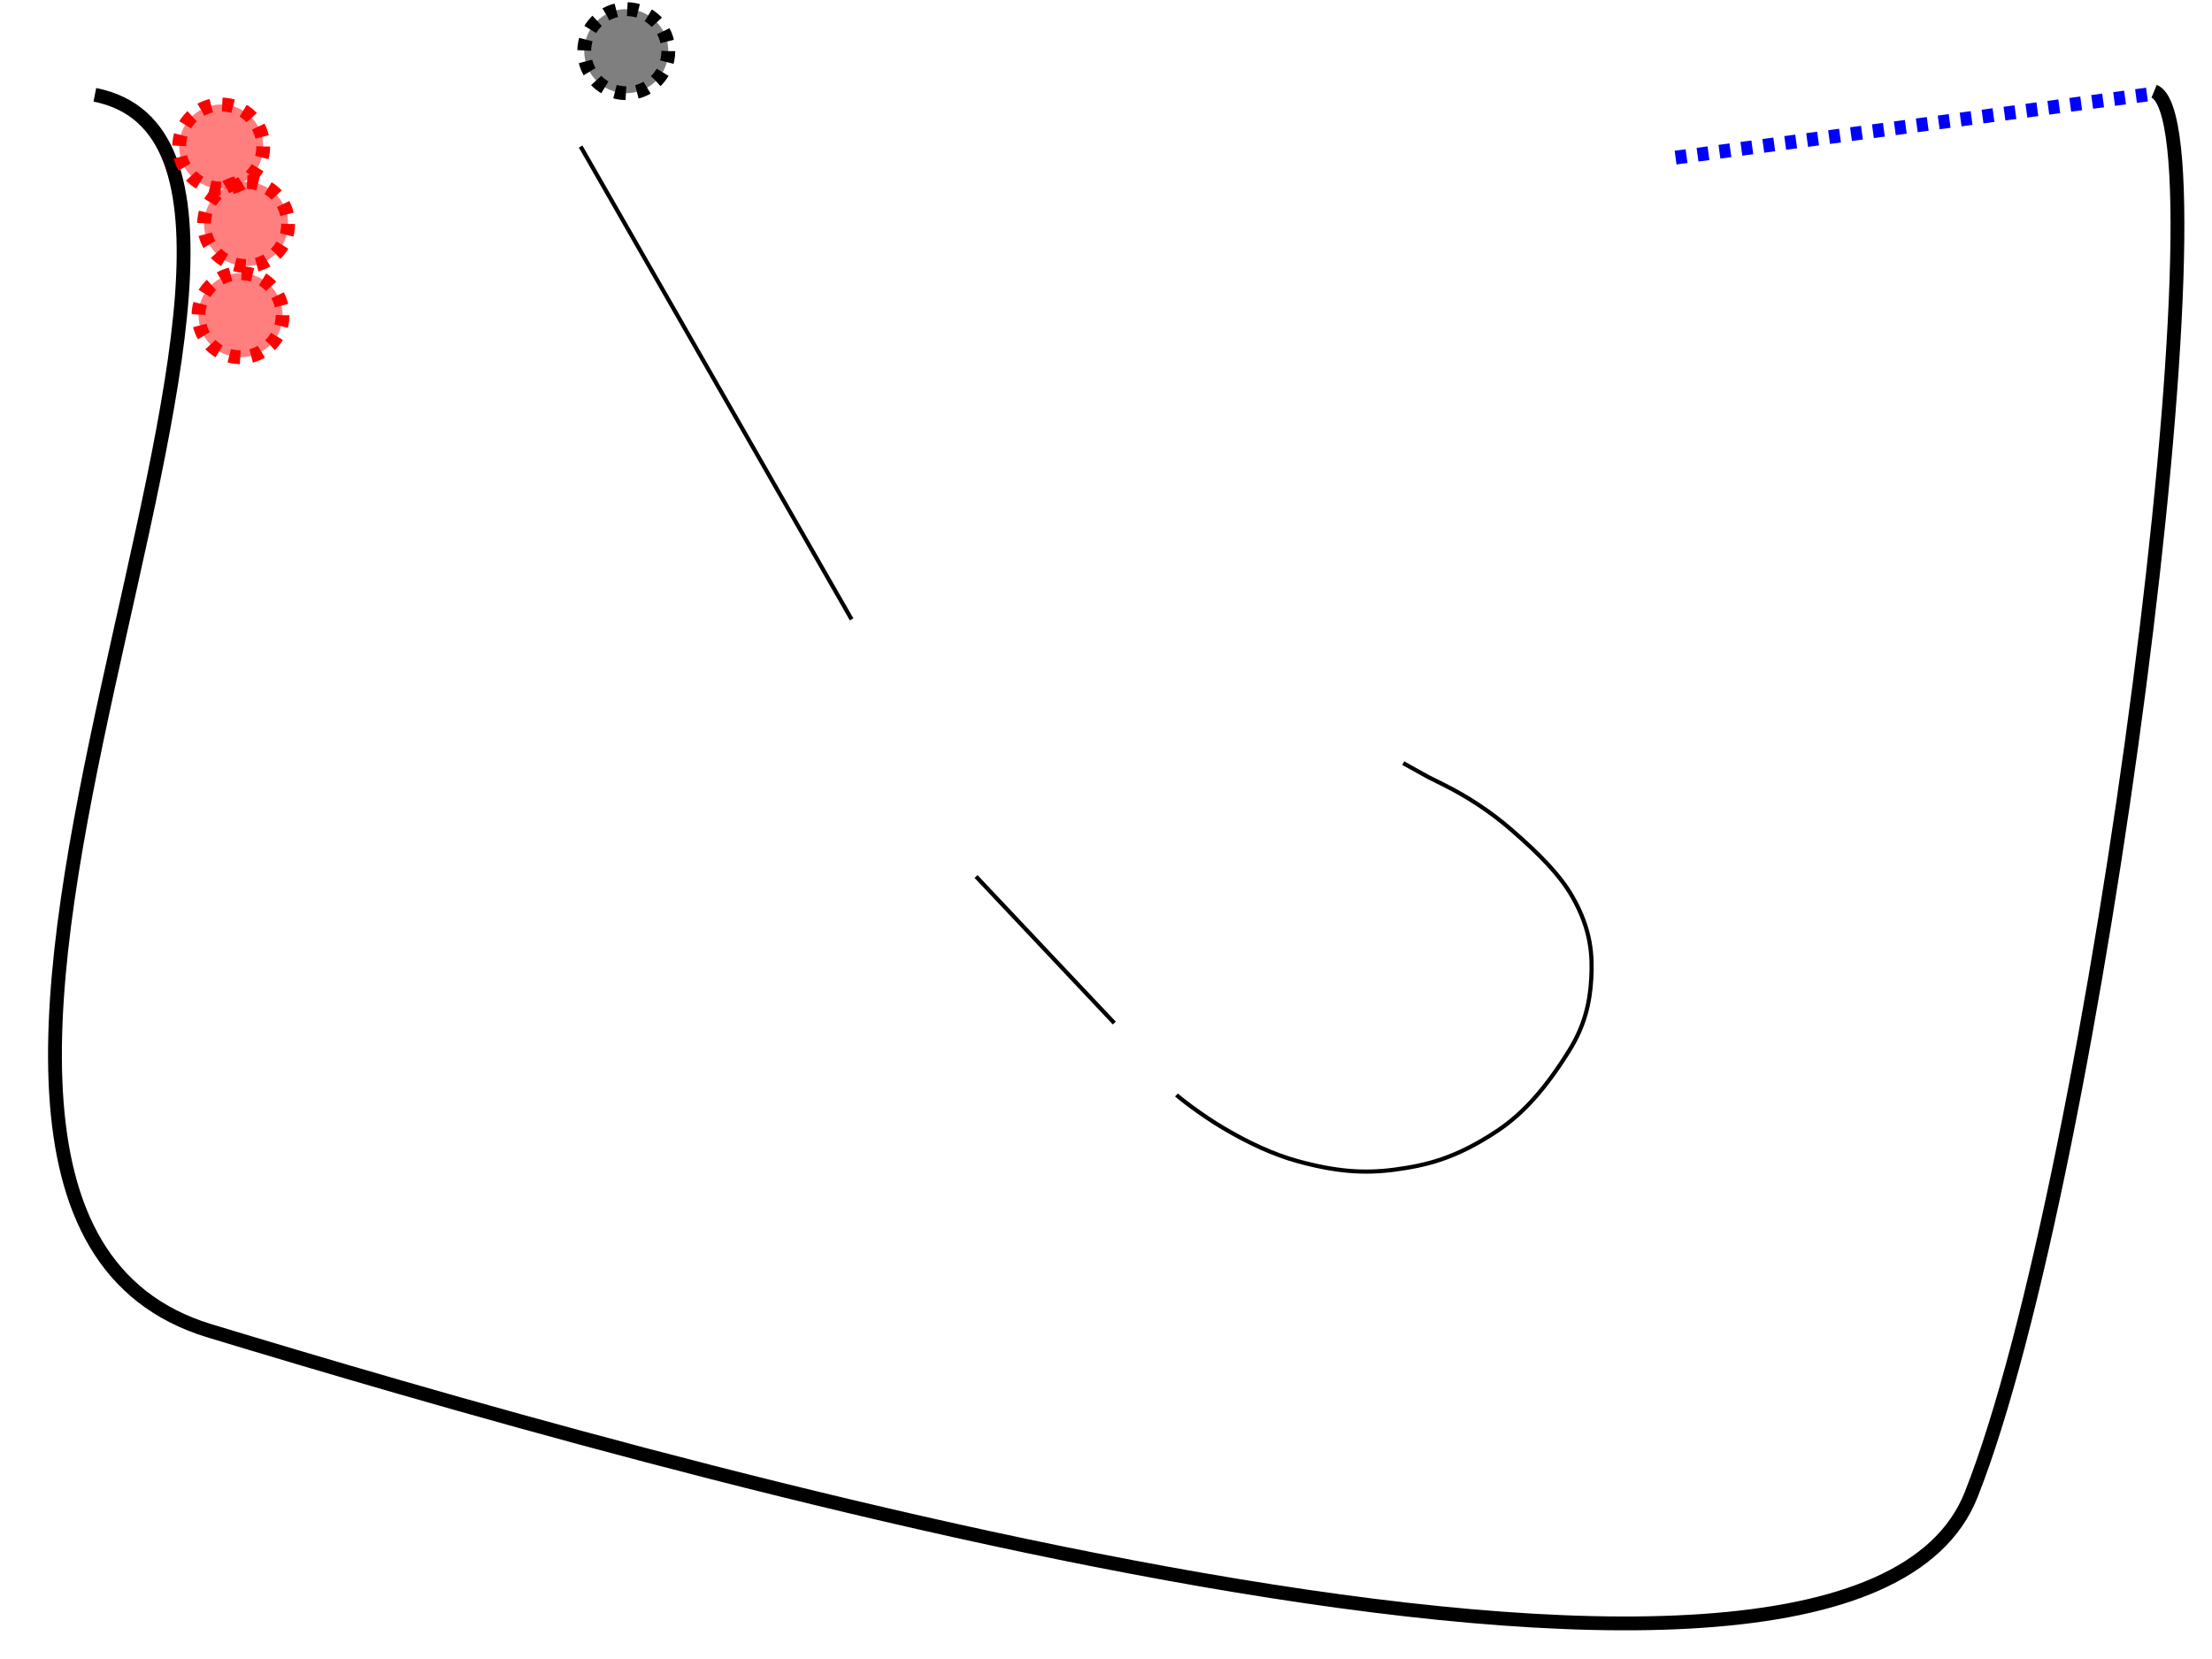
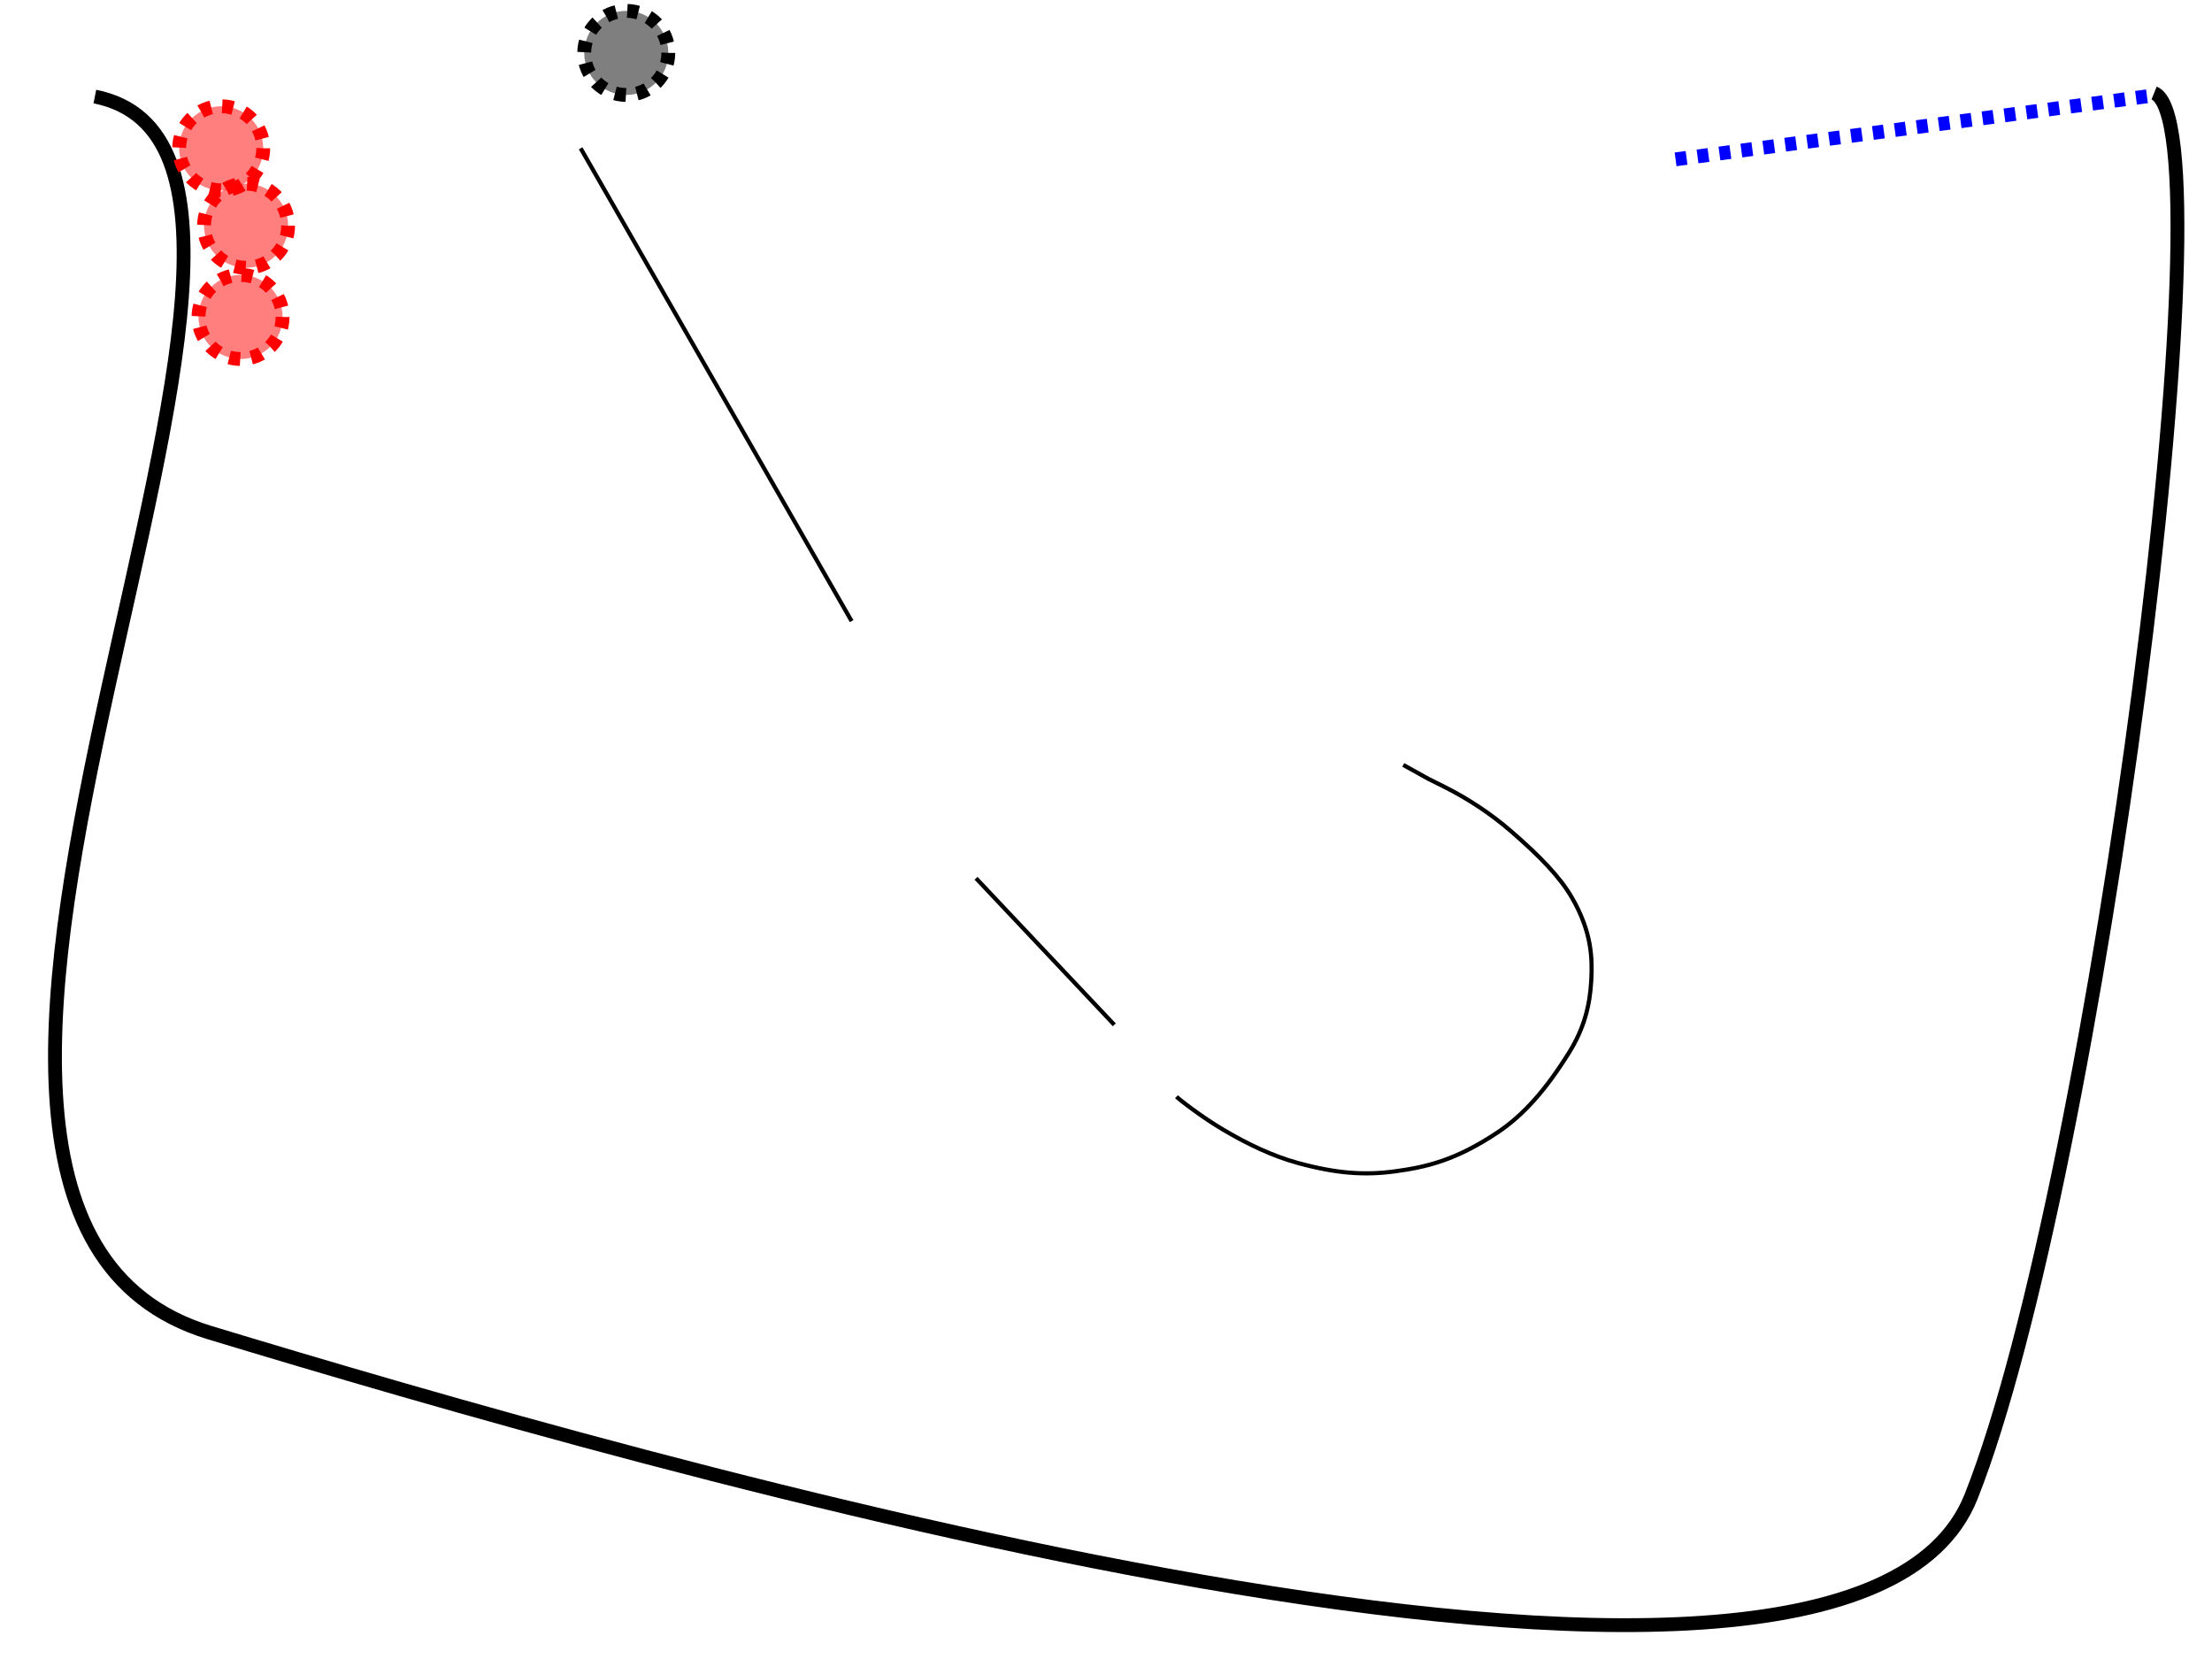
- <svg xmlns="http://www.w3.org/2000/svg" width="800" height="600">
-   <g>
-     <path fill="none" stroke="#000" stroke-width="1.5" id="svg_15" d="m425.5,396c1,1 8.874,7.208 17,12c8.868,5.23 17.848,9.502 27,12c13.813,3.77 24.056,4.489 35,3c11.078,-1.508 21.712,-3.837 37,-14c9.495,-6.312 17.651,-15.573 26,-29c5.437,-8.743 7.499,-16.958 8,-26c0.442,-7.988 0.193,-17.62 -7,-30c-4.321,-7.438 -11.316,-14.734 -22,-24c-7.555,-6.552 -16,-12 -24,-16l-6,-3l-9,-5" />
-     <line stroke="#000" id="svg_1" y2="224" x2="308" y1="53" x1="210" stroke-linecap="null" stroke-linejoin="null" stroke-dasharray="null" stroke-width="1.5" fill="none" />
-     <line stroke="#000" id="svg_2" y2="370" x2="403" y1="317" x1="353" stroke-linecap="null" stroke-linejoin="null" stroke-dasharray="null" stroke-width="1.5" fill="none" />
-     <path stroke="#000000" fill="none" stroke-width="5" stroke-dasharray="null" stroke-linejoin="null" stroke-linecap="null" d="m34.307,34.288c110.286,21.901 -111.584,400.657 41.52,447.036c153.103,46.378 591.653,173.919 637.065,59.261c45.412,-114.658 94.716,-495.991 66.172,-507.585" id="svg_4" />
-     <circle stroke="#000000" fill="#000000" stroke-width="5" stroke-dasharray="4,4" cx="226.5" cy="18.5" r="15.205" id="svg_3" fill-opacity="0.5" />
-     <line stroke="#0000ff" id="svg_7" y2="34" x2="778" y1="57" x1="606" stroke-linecap="null" stroke-linejoin="null" stroke-dasharray="4,4" stroke-width="5" fill="none" />
-     <circle id="svg_5" stroke="#ff0000" fill="#ff0000" stroke-width="5" stroke-dasharray="4,4" cx="89" cy="81" r="15.205" fill-opacity="0.5" />
-     <circle id="svg_6" stroke="#ff0000" fill="#ff0000" stroke-width="5" stroke-dasharray="4,4" cx="80" cy="53" r="15.205" fill-opacity="0.5" />
-     <circle id="svg_8" stroke="#ff0000" fill="#ff0000" stroke-width="5" stroke-dasharray="4,4" cx="87" cy="114" r="15.205" fill-opacity="0.5" />
+ <svg xmlns="http://www.w3.org/2000/svg" id="svg232" version="1.1" height="600" width="800">
+   <defs id="defs236" />
+   <g id="g230" transform="translate(0,0.6355932)">
+     <path d="m 425.5,396 c 1,1 8.874,7.208 17,12 8.868,5.23 17.848,9.502 27,12 13.813,3.77 24.056,4.489 35,3 11.078,-1.508 21.712,-3.837 37,-14 9.495,-6.312 17.651,-15.573 26,-29 5.437,-8.743 7.499,-16.958 8,-26 0.442,-7.988 0.193,-17.62 -7,-30 -4.321,-7.438 -11.316,-14.734 -22,-24 -7.555,-6.552 -16,-12 -24,-16 l -6,-3 -9,-5" id="svg_15" style="fill:none;stroke:#000000;stroke-width:1.5" />
+     <line stroke-linejoin="null" stroke-linecap="null" x1="210" y1="53" x2="308" y2="224" id="svg_1" style="fill:none;stroke:#000000;stroke-width:1.5;stroke-dasharray:none" />
+     <line stroke-linejoin="null" stroke-linecap="null" x1="353" y1="317" x2="403" y2="370" id="svg_2" style="fill:none;stroke:#000000;stroke-width:1.5;stroke-dasharray:none" />
+     <path id="svg_4" d="M 34.307,34.288 C 144.594,56.189 -77.276,434.946 75.827,481.324 228.93,527.702 667.48,655.243 712.892,540.585 758.304,425.928 807.609,44.595 779.064,33" stroke-linecap="null" stroke-linejoin="null" style="fill:none;stroke:#000000;stroke-width:5;stroke-dasharray:none" />
+     <circle id="svg_3" r="15.205" cy="18.5" cx="226.5" style="fill:#000000;fill-opacity:0.5;stroke:#000000;stroke-width:5;stroke-dasharray:4, 4" />
+     <line stroke-linejoin="null" stroke-linecap="null" x1="606" y1="57" x2="778" y2="34" id="svg_7" style="fill:none;stroke:#0000ff;stroke-width:5;stroke-dasharray:4, 4" />
+     <circle r="15.205" cy="81" cx="89" id="svg_5" style="fill:#ff0000;fill-opacity:0.5;stroke:#ff0000;stroke-width:5;stroke-dasharray:4, 4" />
+     <circle r="15.205" cy="53" cx="80" id="svg_6" style="fill:#ff0000;fill-opacity:0.5;stroke:#ff0000;stroke-width:5;stroke-dasharray:4, 4" />
+     <circle r="15.205" cy="114" cx="87" id="svg_8" style="fill:#ff0000;fill-opacity:0.5;stroke:#ff0000;stroke-width:5;stroke-dasharray:4, 4" />
  </g>
</svg>
